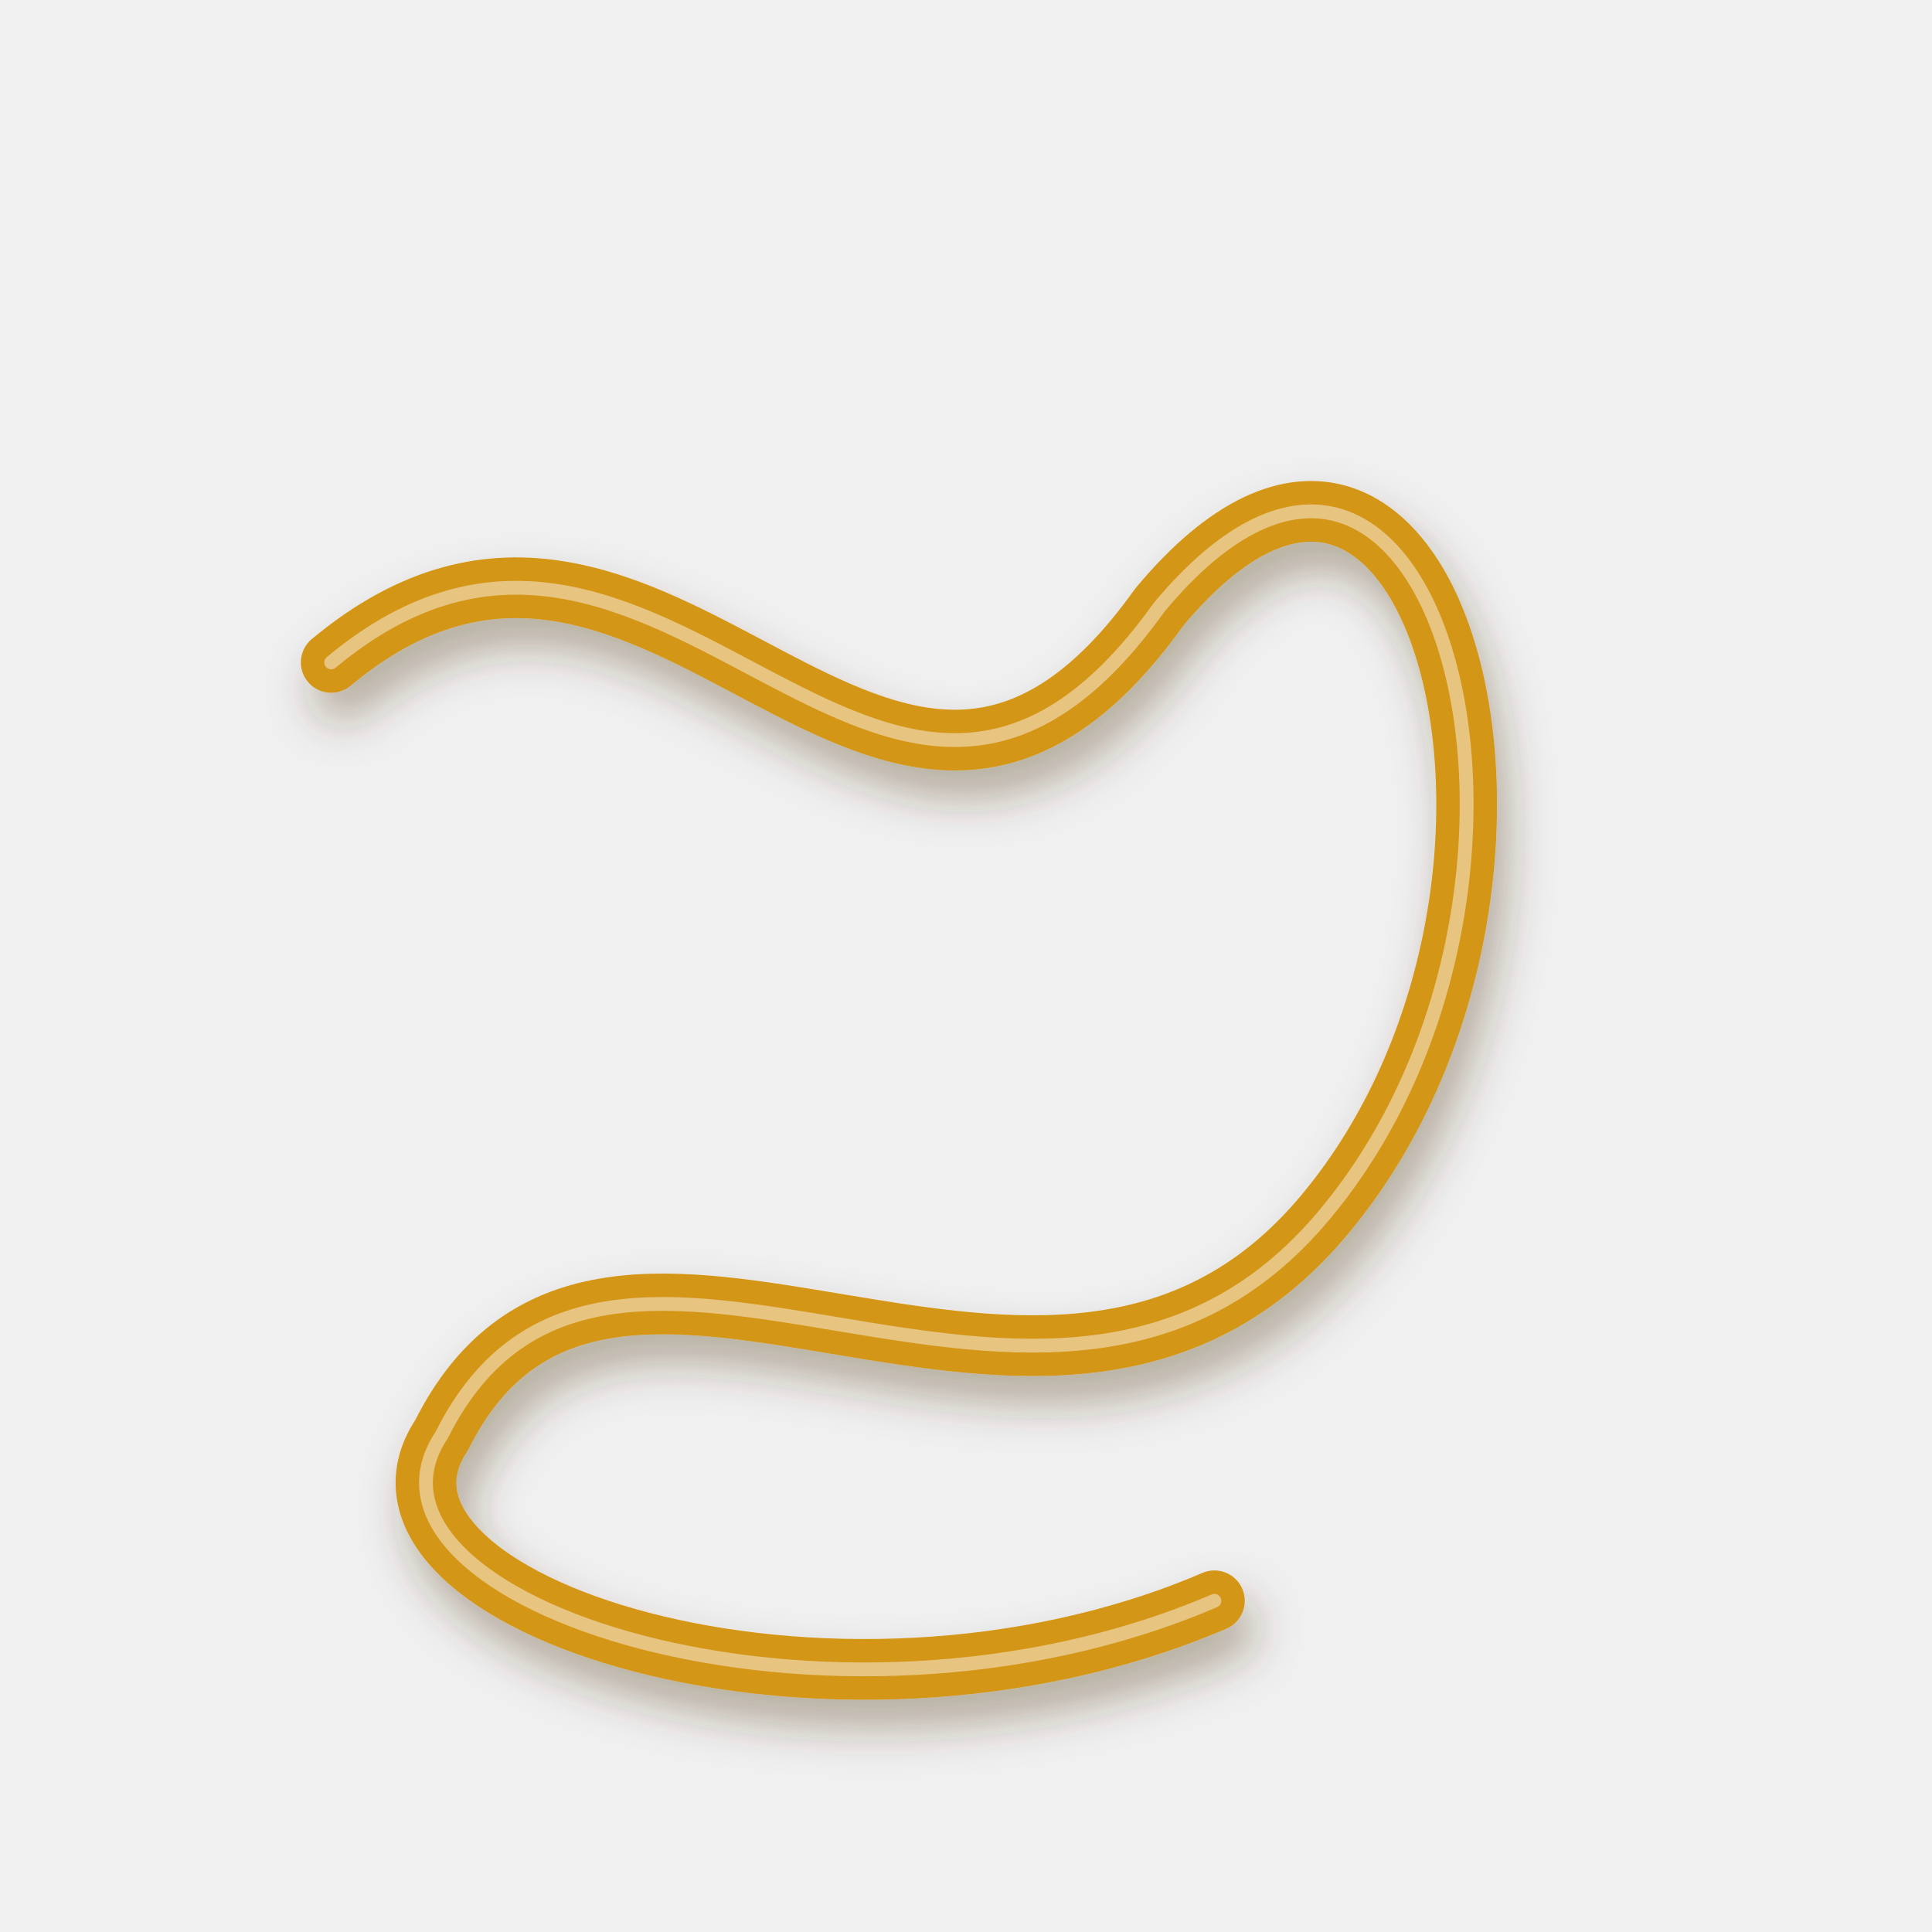
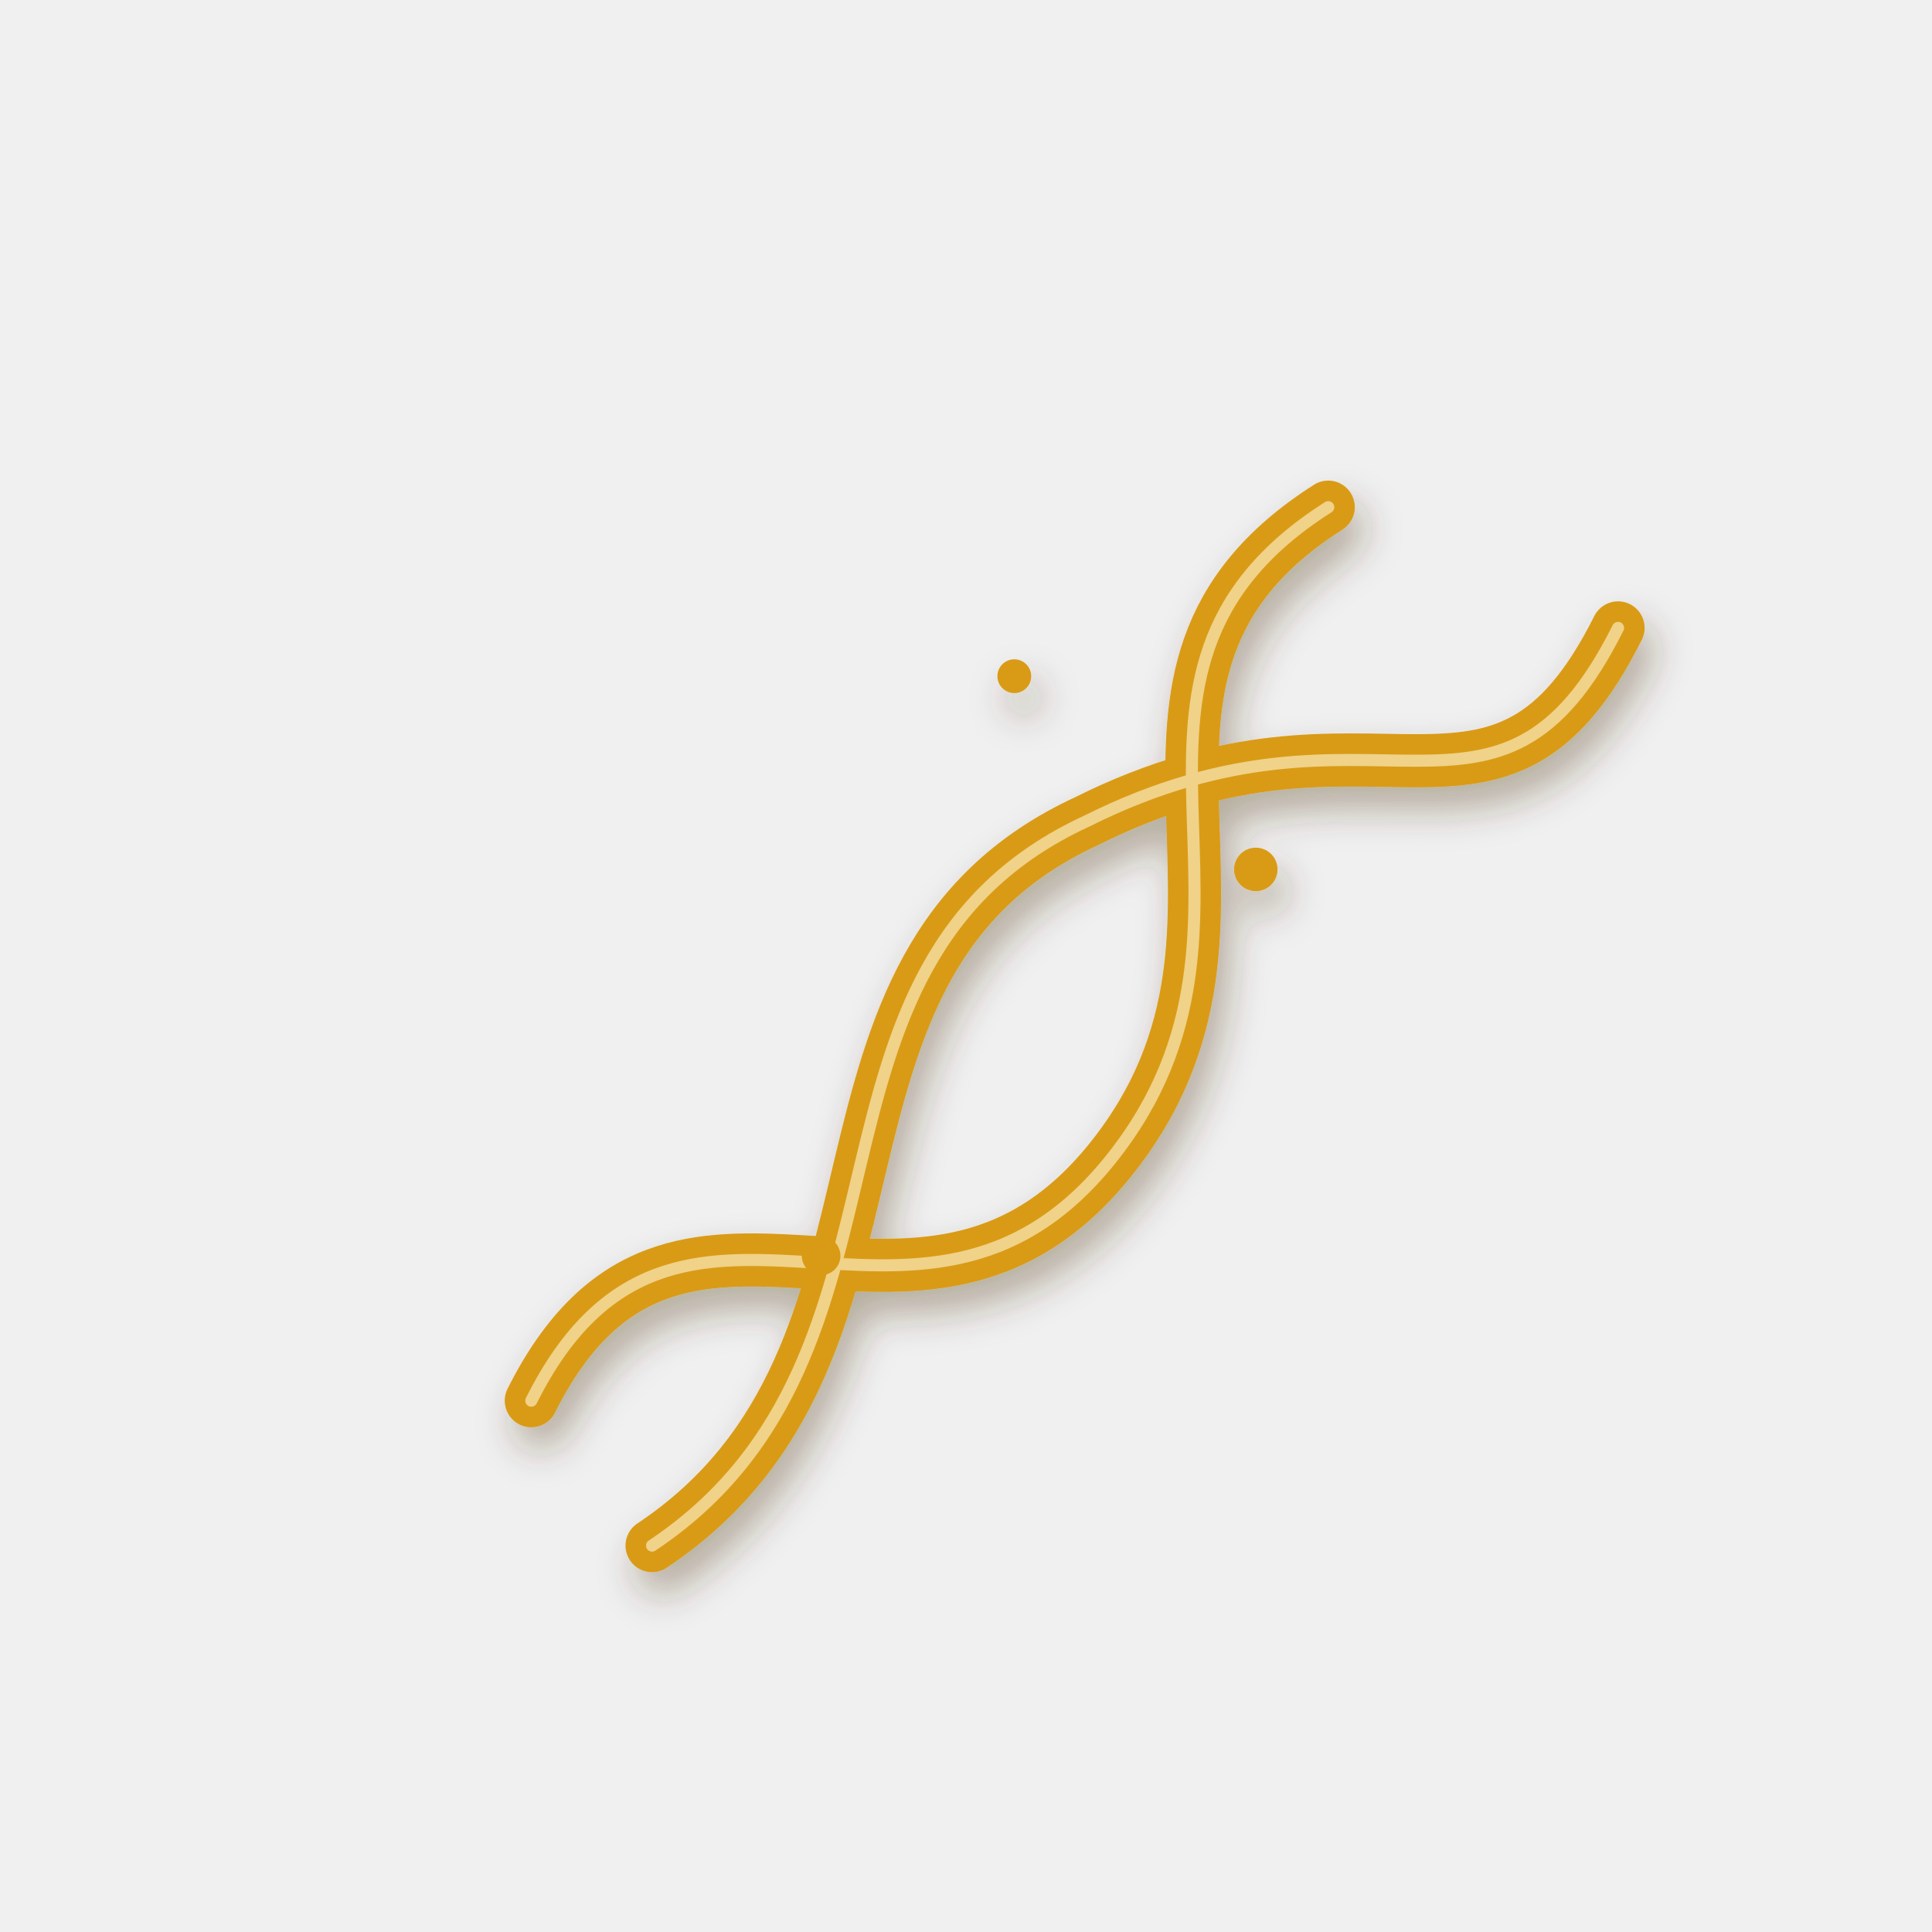
- <svg xmlns="http://www.w3.org/2000/svg" viewBox="0 0 350 350" width="350" height="350">
+ <svg xmlns="http://www.w3.org/2000/svg" viewBox="0 0 400 400" width="400" height="400">
  <defs>
-     <filter id="sauceShadow" x="-10%" y="-10%" width="130%" height="130%">
-       <feDropShadow dx="2" dy="5" stdDeviation="4" flood-color="#452C04" flood-opacity="0.35" />
+     <filter id="sesameShadow1" x="-15%" y="-15%" width="135%" height="135%">
+       <feDropShadow dx="2" dy="4.5" stdDeviation="4" flood-color="#422B03" flood-opacity="0.35" />
    </filter>
  </defs>
-   <g filter="url(#sauceShadow)">
-     <path d="M 60 120 C 120 70, 160 180, 210 110 C 260 50, 290 160, 240 220 C 190 280, 110 200, 80 260 C 60 290, 150 320, 220 290" stroke="#D49619" stroke-width="11" stroke-linecap="round" stroke-linejoin="round" fill="none" />
-     <path d="M 60 120 C 120 70, 160 180, 210 110 C 260 50, 290 160, 240 220 C 190 280, 110 200, 80 260 C 60 290, 150 320, 220 290" stroke="#FFFFFF" stroke-width="2.5" stroke-linecap="round" stroke-linejoin="round" fill="none" opacity="0.45" />
+   <g filter="url(#sesameShadow1)">
+     <path d="M 110 290               C 140 230, 190 290, 230 240               C 270 190, 220 140, 275 105               M 135 320               C 195 280, 160 200, 225 170               C 285 140, 310 180, 335 130" stroke="#D99B16" stroke-width="11" stroke-linecap="round" stroke-linejoin="round" fill="none" />
+     <path d="M 110 290               C 140 230, 190 290, 230 240               C 270 190, 220 140, 275 105               M 135 320               C 195 280, 160 200, 225 170               C 285 140, 310 180, 335 130" stroke="#FFF7D6" stroke-width="2.5" stroke-linecap="round" stroke-linejoin="round" fill="none" opacity="0.6" />
+     <circle cx="170" cy="260" r="4" fill="#D99B16" />
+     <circle cx="260" cy="180" r="4.5" fill="#D99B16" />
+     <circle cx="210" cy="140" r="3.5" fill="#D99B16" />
  </g>
</svg>
